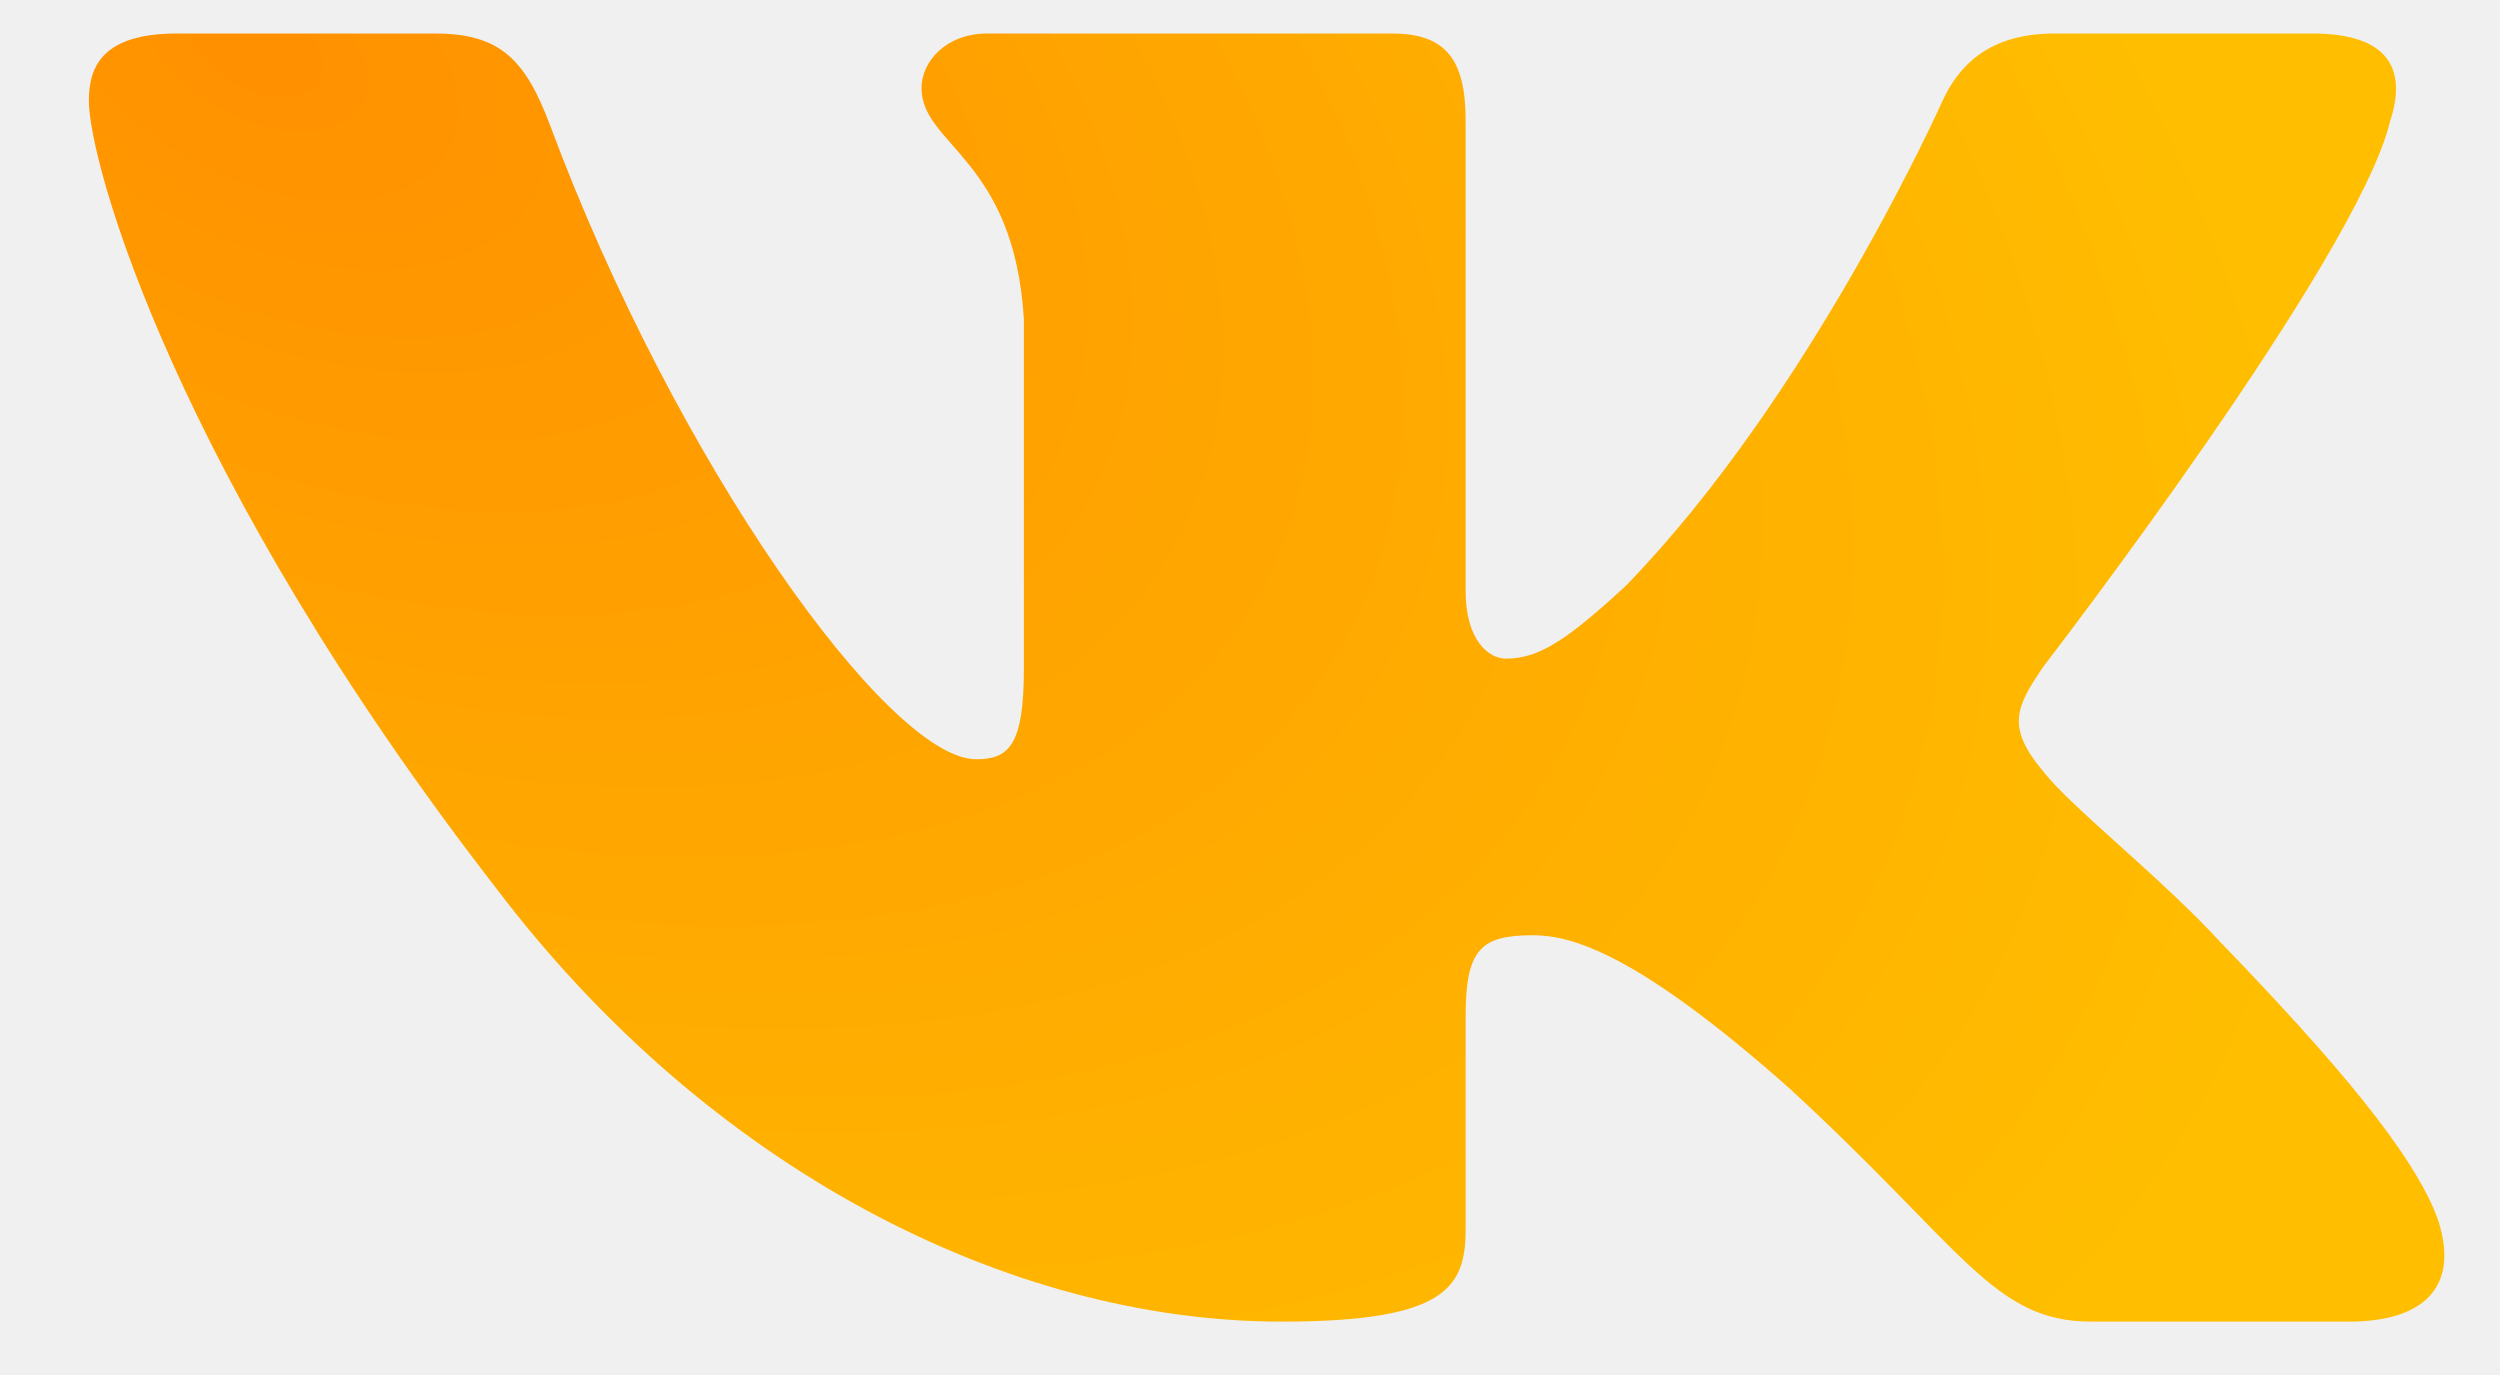
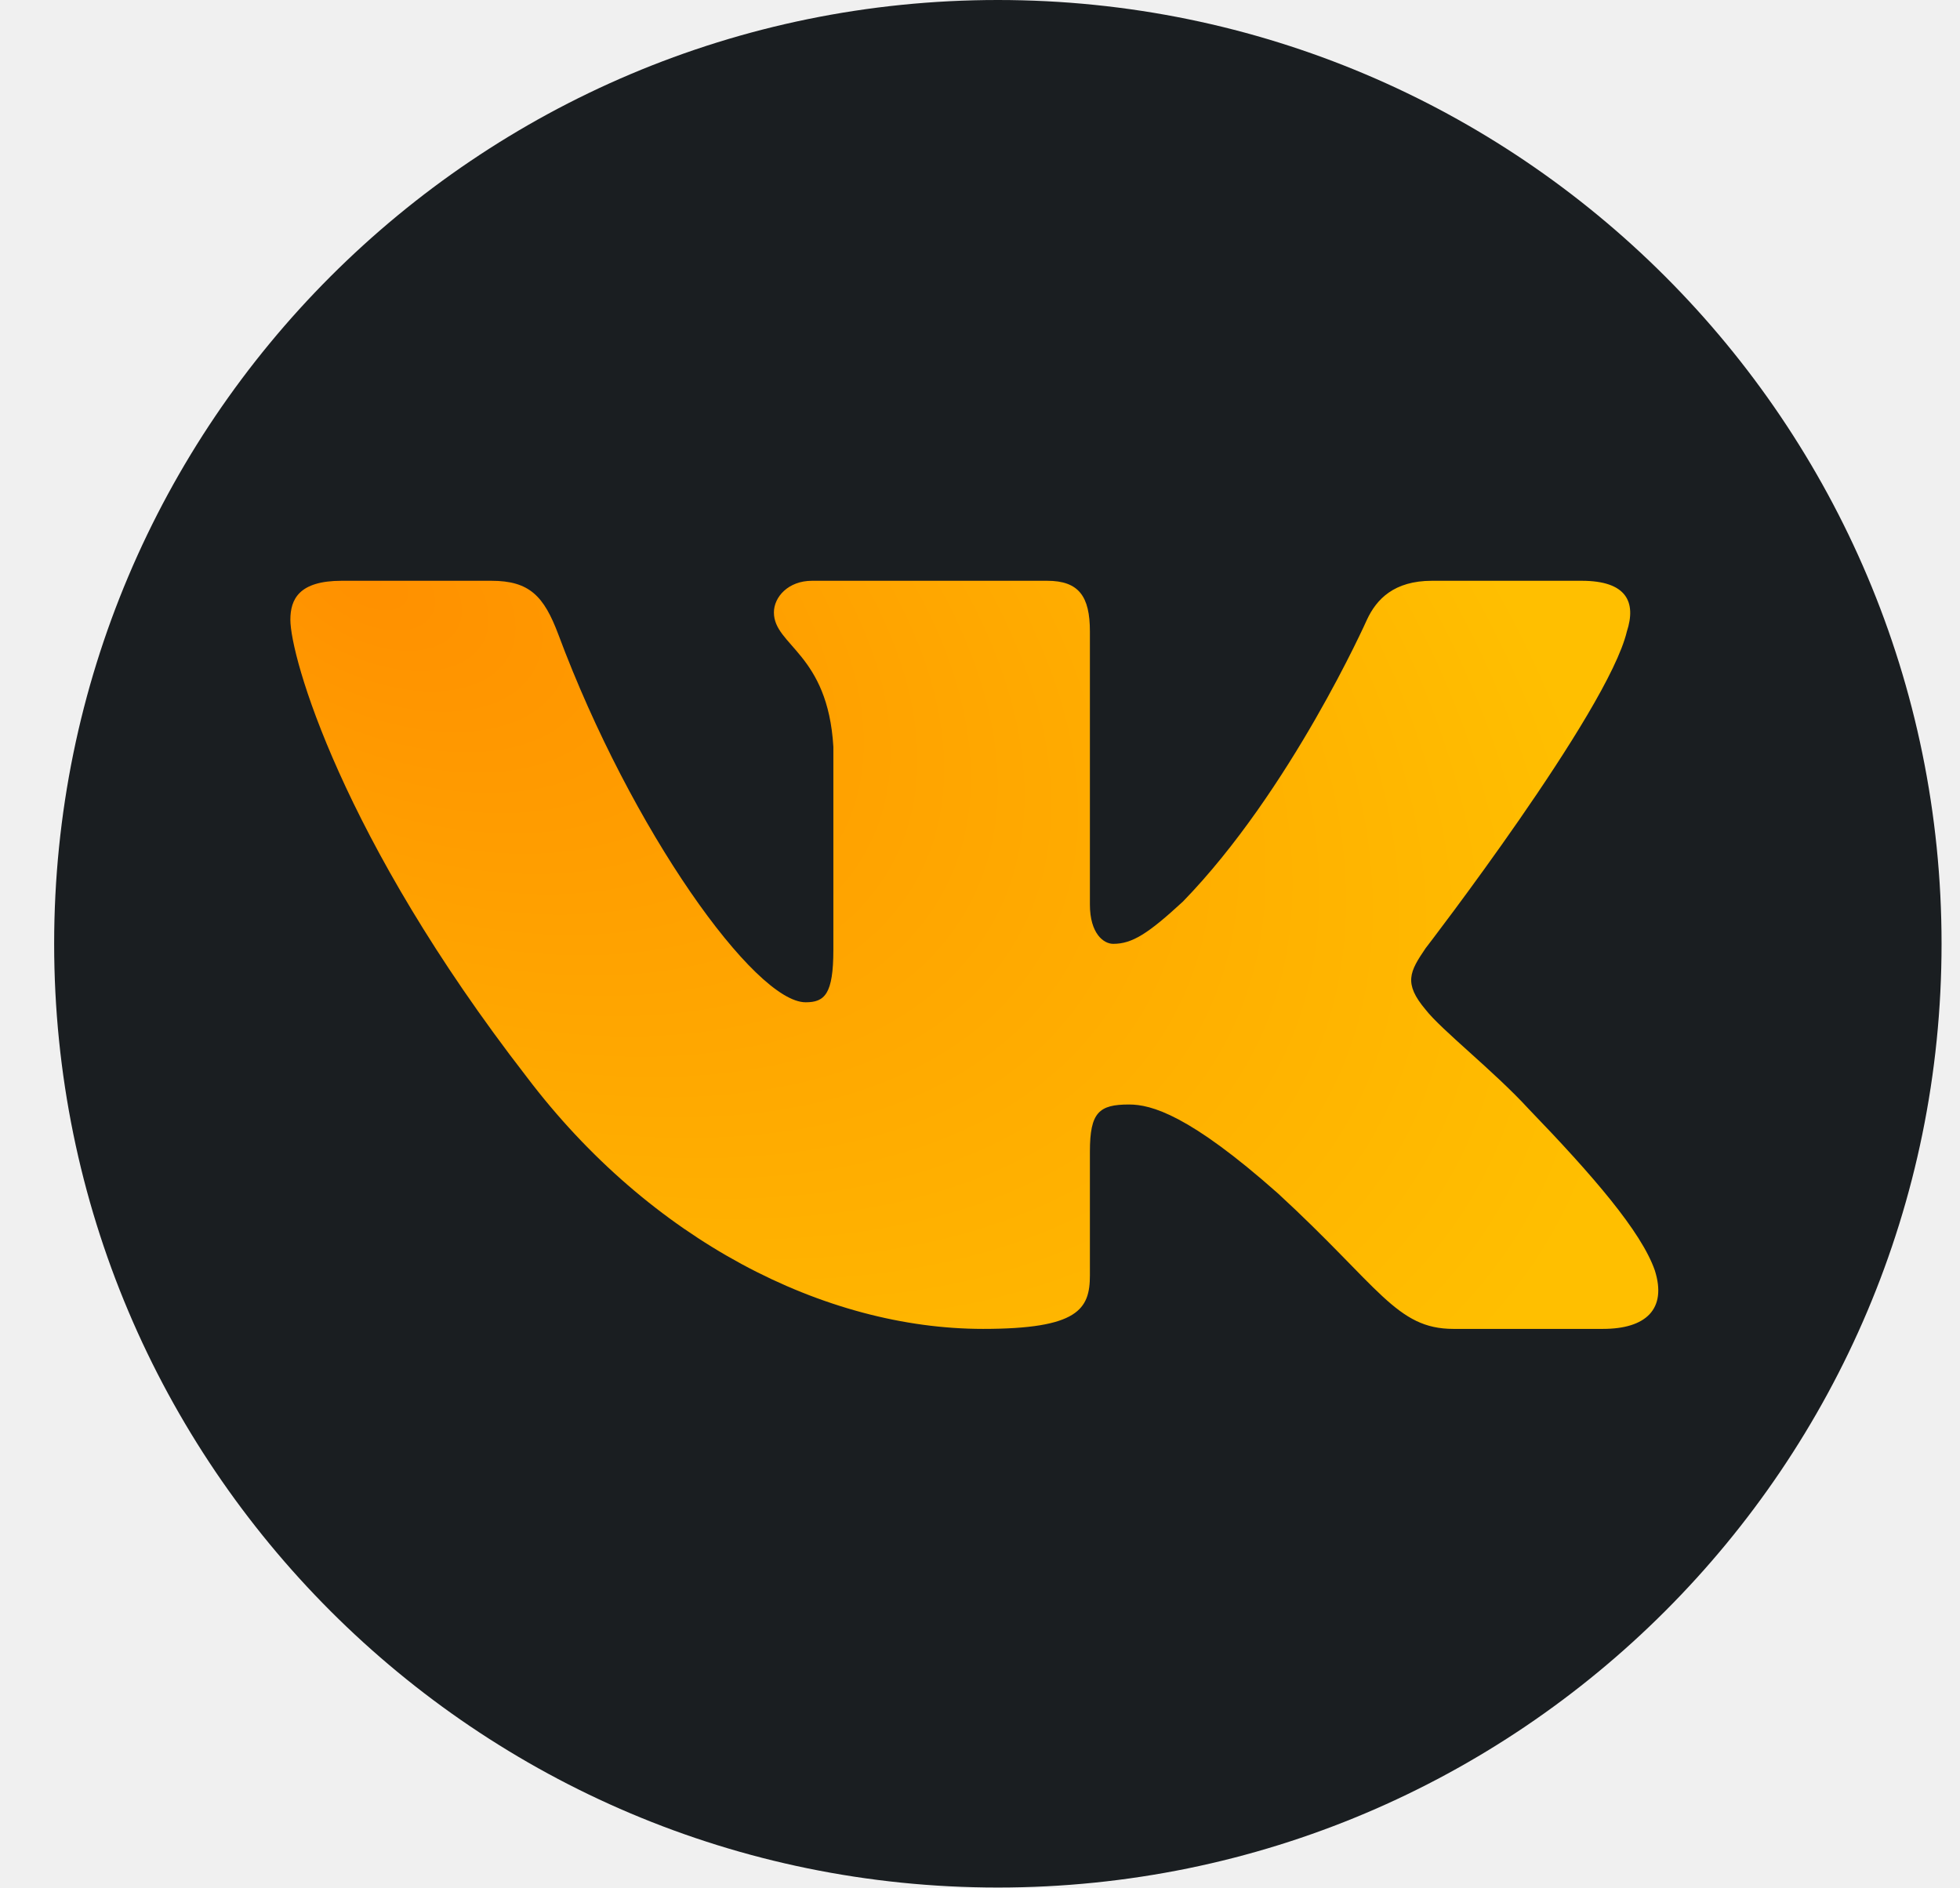
- <svg xmlns="http://www.w3.org/2000/svg" width="20" height="11" viewBox="0 0 20 11" fill="none">
-   <path fill-rule="evenodd" clip-rule="evenodd" d="M19.122 0.966C19.253 0.564 19.122 0.268 18.499 0.268H16.437C15.913 0.268 15.672 0.523 15.541 0.805C15.541 0.805 14.492 3.158 13.007 4.686C12.527 5.129 12.308 5.269 12.046 5.269C11.915 5.269 11.725 5.129 11.725 4.727V0.966C11.725 0.483 11.573 0.268 11.136 0.268H7.897C7.569 0.268 7.372 0.492 7.372 0.704C7.372 1.162 8.115 1.268 8.191 2.555V5.35C8.191 5.963 8.071 6.074 7.809 6.074C7.11 6.074 5.41 3.711 4.402 1.006C4.204 0.48 4.006 0.268 3.479 0.268H1.418C0.829 0.268 0.711 0.523 0.711 0.805C0.711 1.308 1.41 3.802 3.965 7.1C5.669 9.352 8.069 10.573 10.253 10.573C11.563 10.573 11.725 10.302 11.725 9.835V8.132C11.725 7.59 11.849 7.482 12.264 7.482C12.57 7.482 13.094 7.623 14.318 8.709C15.715 9.995 15.945 10.573 16.732 10.573H18.793C19.382 10.573 19.677 10.302 19.507 9.767C19.321 9.233 18.654 8.46 17.768 7.542C17.288 7.019 16.567 6.456 16.349 6.175C16.043 5.813 16.13 5.652 16.349 5.33C16.349 5.33 18.86 2.072 19.122 0.966V0.966Z" fill="url(#paint0_radial_601_844)" />
+ <svg xmlns="http://www.w3.org/2000/svg" width="27" height="26" viewBox="0 0 27 26" fill="none">
+   <g clip-path="url(#clip0_511_12073)">
+     <rect x="0.746" width="26" height="26" rx="13" fill="#1A1E21" />
+     <path fill-rule="evenodd" clip-rule="evenodd" d="M22.411 8.698C22.542 8.296 22.411 8 21.788 8H19.726C19.202 8 18.961 8.255 18.83 8.537C18.83 8.537 17.781 10.89 16.296 12.418C15.816 12.861 15.597 13.001 15.335 13.001C15.204 13.001 15.014 12.861 15.014 12.459V8.698C15.014 8.215 14.862 8 14.425 8H11.186C10.858 8 10.661 8.224 10.661 8.436C10.661 8.894 11.404 8.999 11.48 10.287V13.082C11.48 13.695 11.36 13.806 11.098 13.806C10.399 13.806 8.699 11.442 7.691 8.738C7.493 8.212 7.295 8 6.768 8H4.707C4.118 8 4 8.255 4 8.537C4 9.04 4.699 11.534 7.254 14.832C8.958 17.084 11.358 18.305 13.542 18.305C14.852 18.305 15.014 18.034 15.014 17.567V15.864C15.014 15.322 15.139 15.214 15.553 15.214C15.859 15.214 16.383 15.355 17.607 16.441C19.004 17.727 19.235 18.305 20.021 18.305H22.082C22.671 18.305 22.966 18.034 22.796 17.499C22.61 16.965 21.943 16.192 21.057 15.274C20.577 14.751 19.856 14.188 19.638 13.907C19.332 13.544 19.419 13.384 19.638 13.062C19.638 13.062 22.149 9.804 22.411 8.698V8.698Z" fill="url(#paint0_radial_511_12073)" />
+   </g>
  <defs>
-     <radialGradient id="paint0_radial_601_844" cx="0" cy="0" r="1" gradientUnits="userSpaceOnUse" gradientTransform="translate(1.8789 0.268066) rotate(28.7331) scale(18.6567 10.9291)">
+     <radialGradient id="paint0_radial_511_12073" cx="0" cy="0" r="1" gradientUnits="userSpaceOnUse" gradientTransform="translate(5.16796 8) rotate(28.7331) scale(18.6567 10.9291)">
      <stop stop-color="#FF9000" />
      <stop offset="1" stop-color="#FFBF00" />
    </radialGradient>
+     <clipPath id="clip0_511_12073">
+       <rect width="27" height="26" fill="white" />
+     </clipPath>
  </defs>
</svg>
